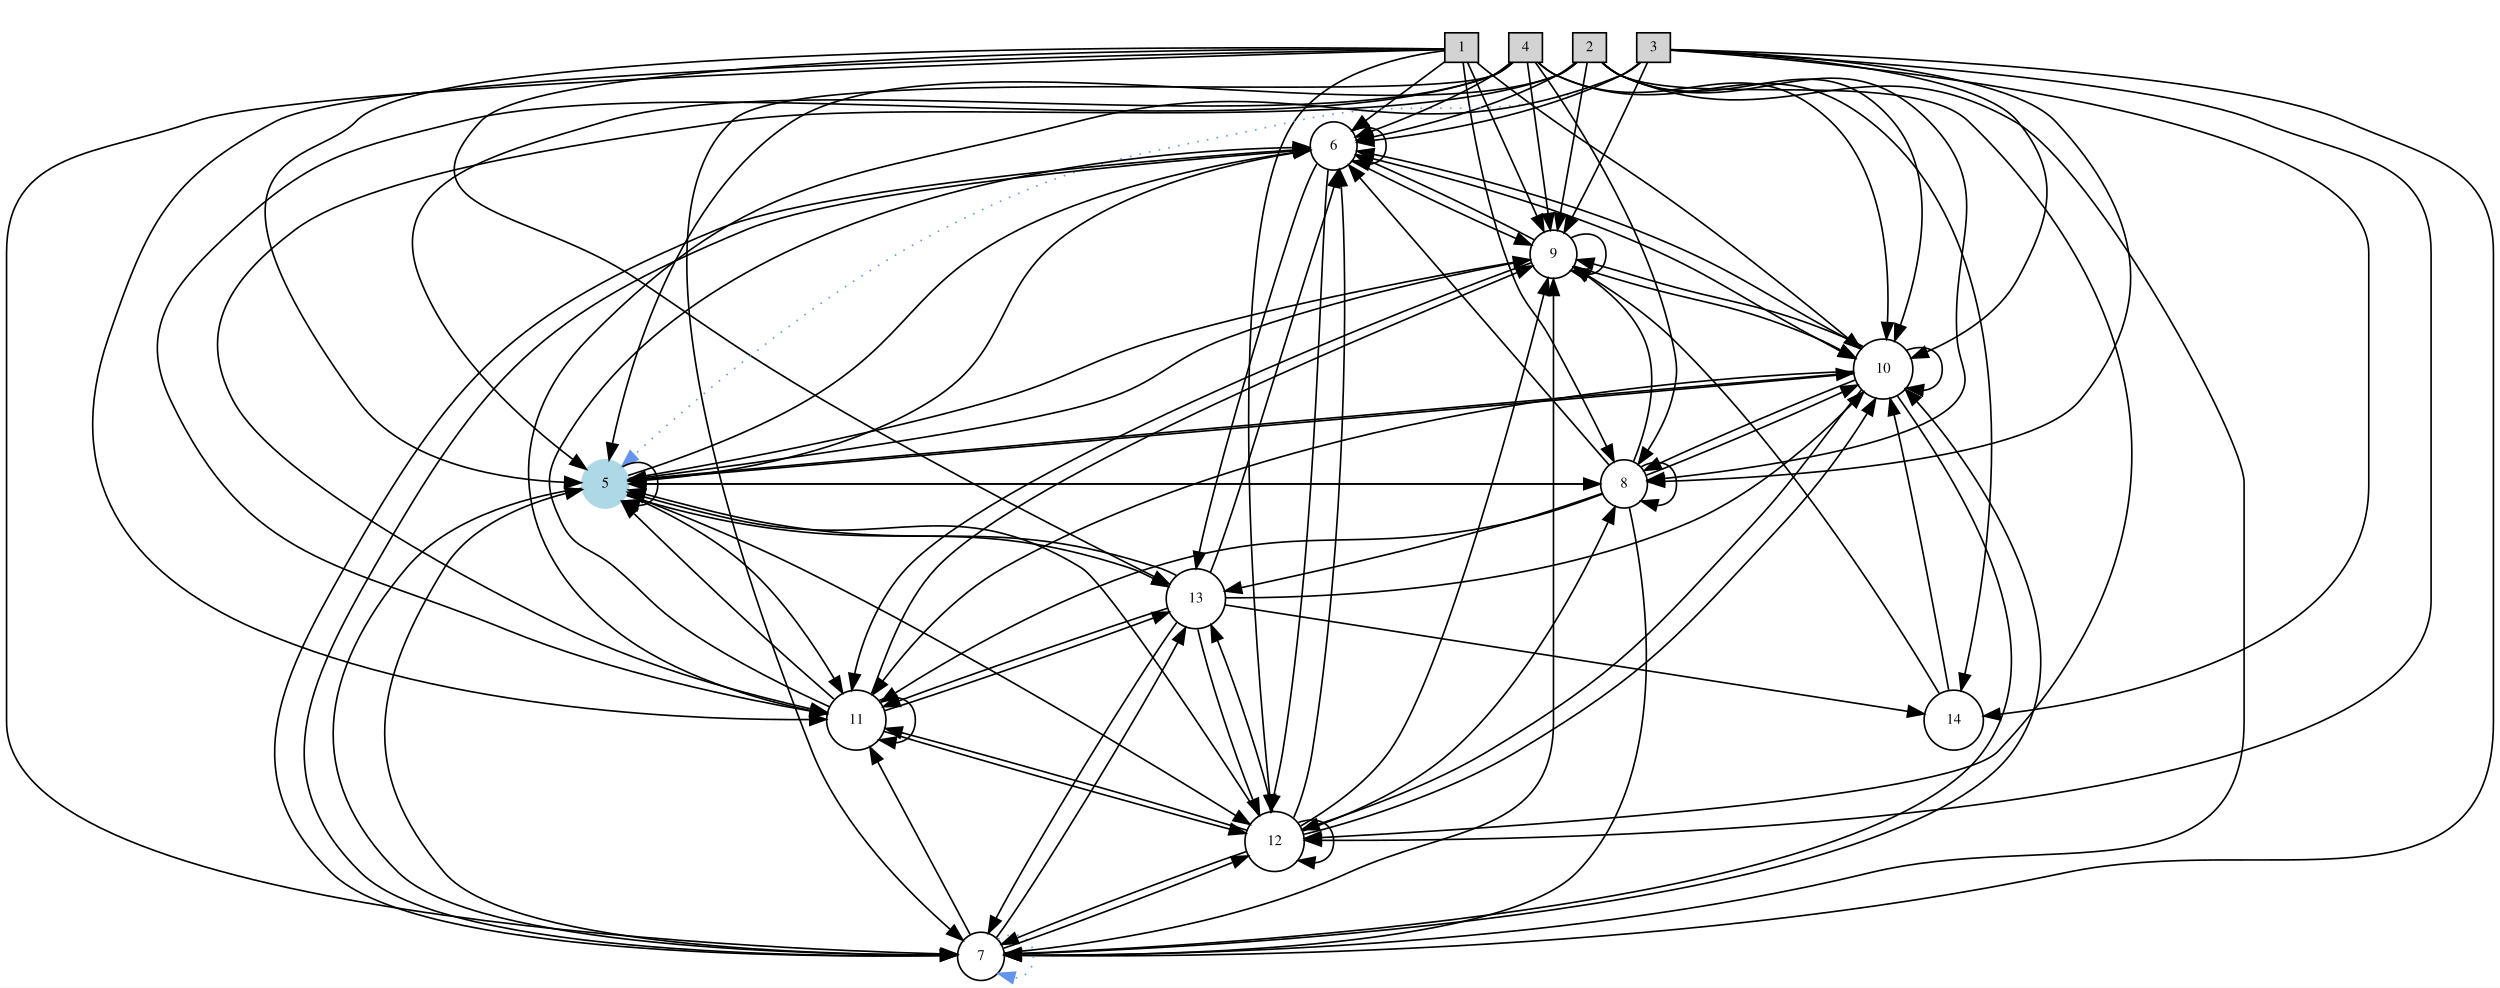
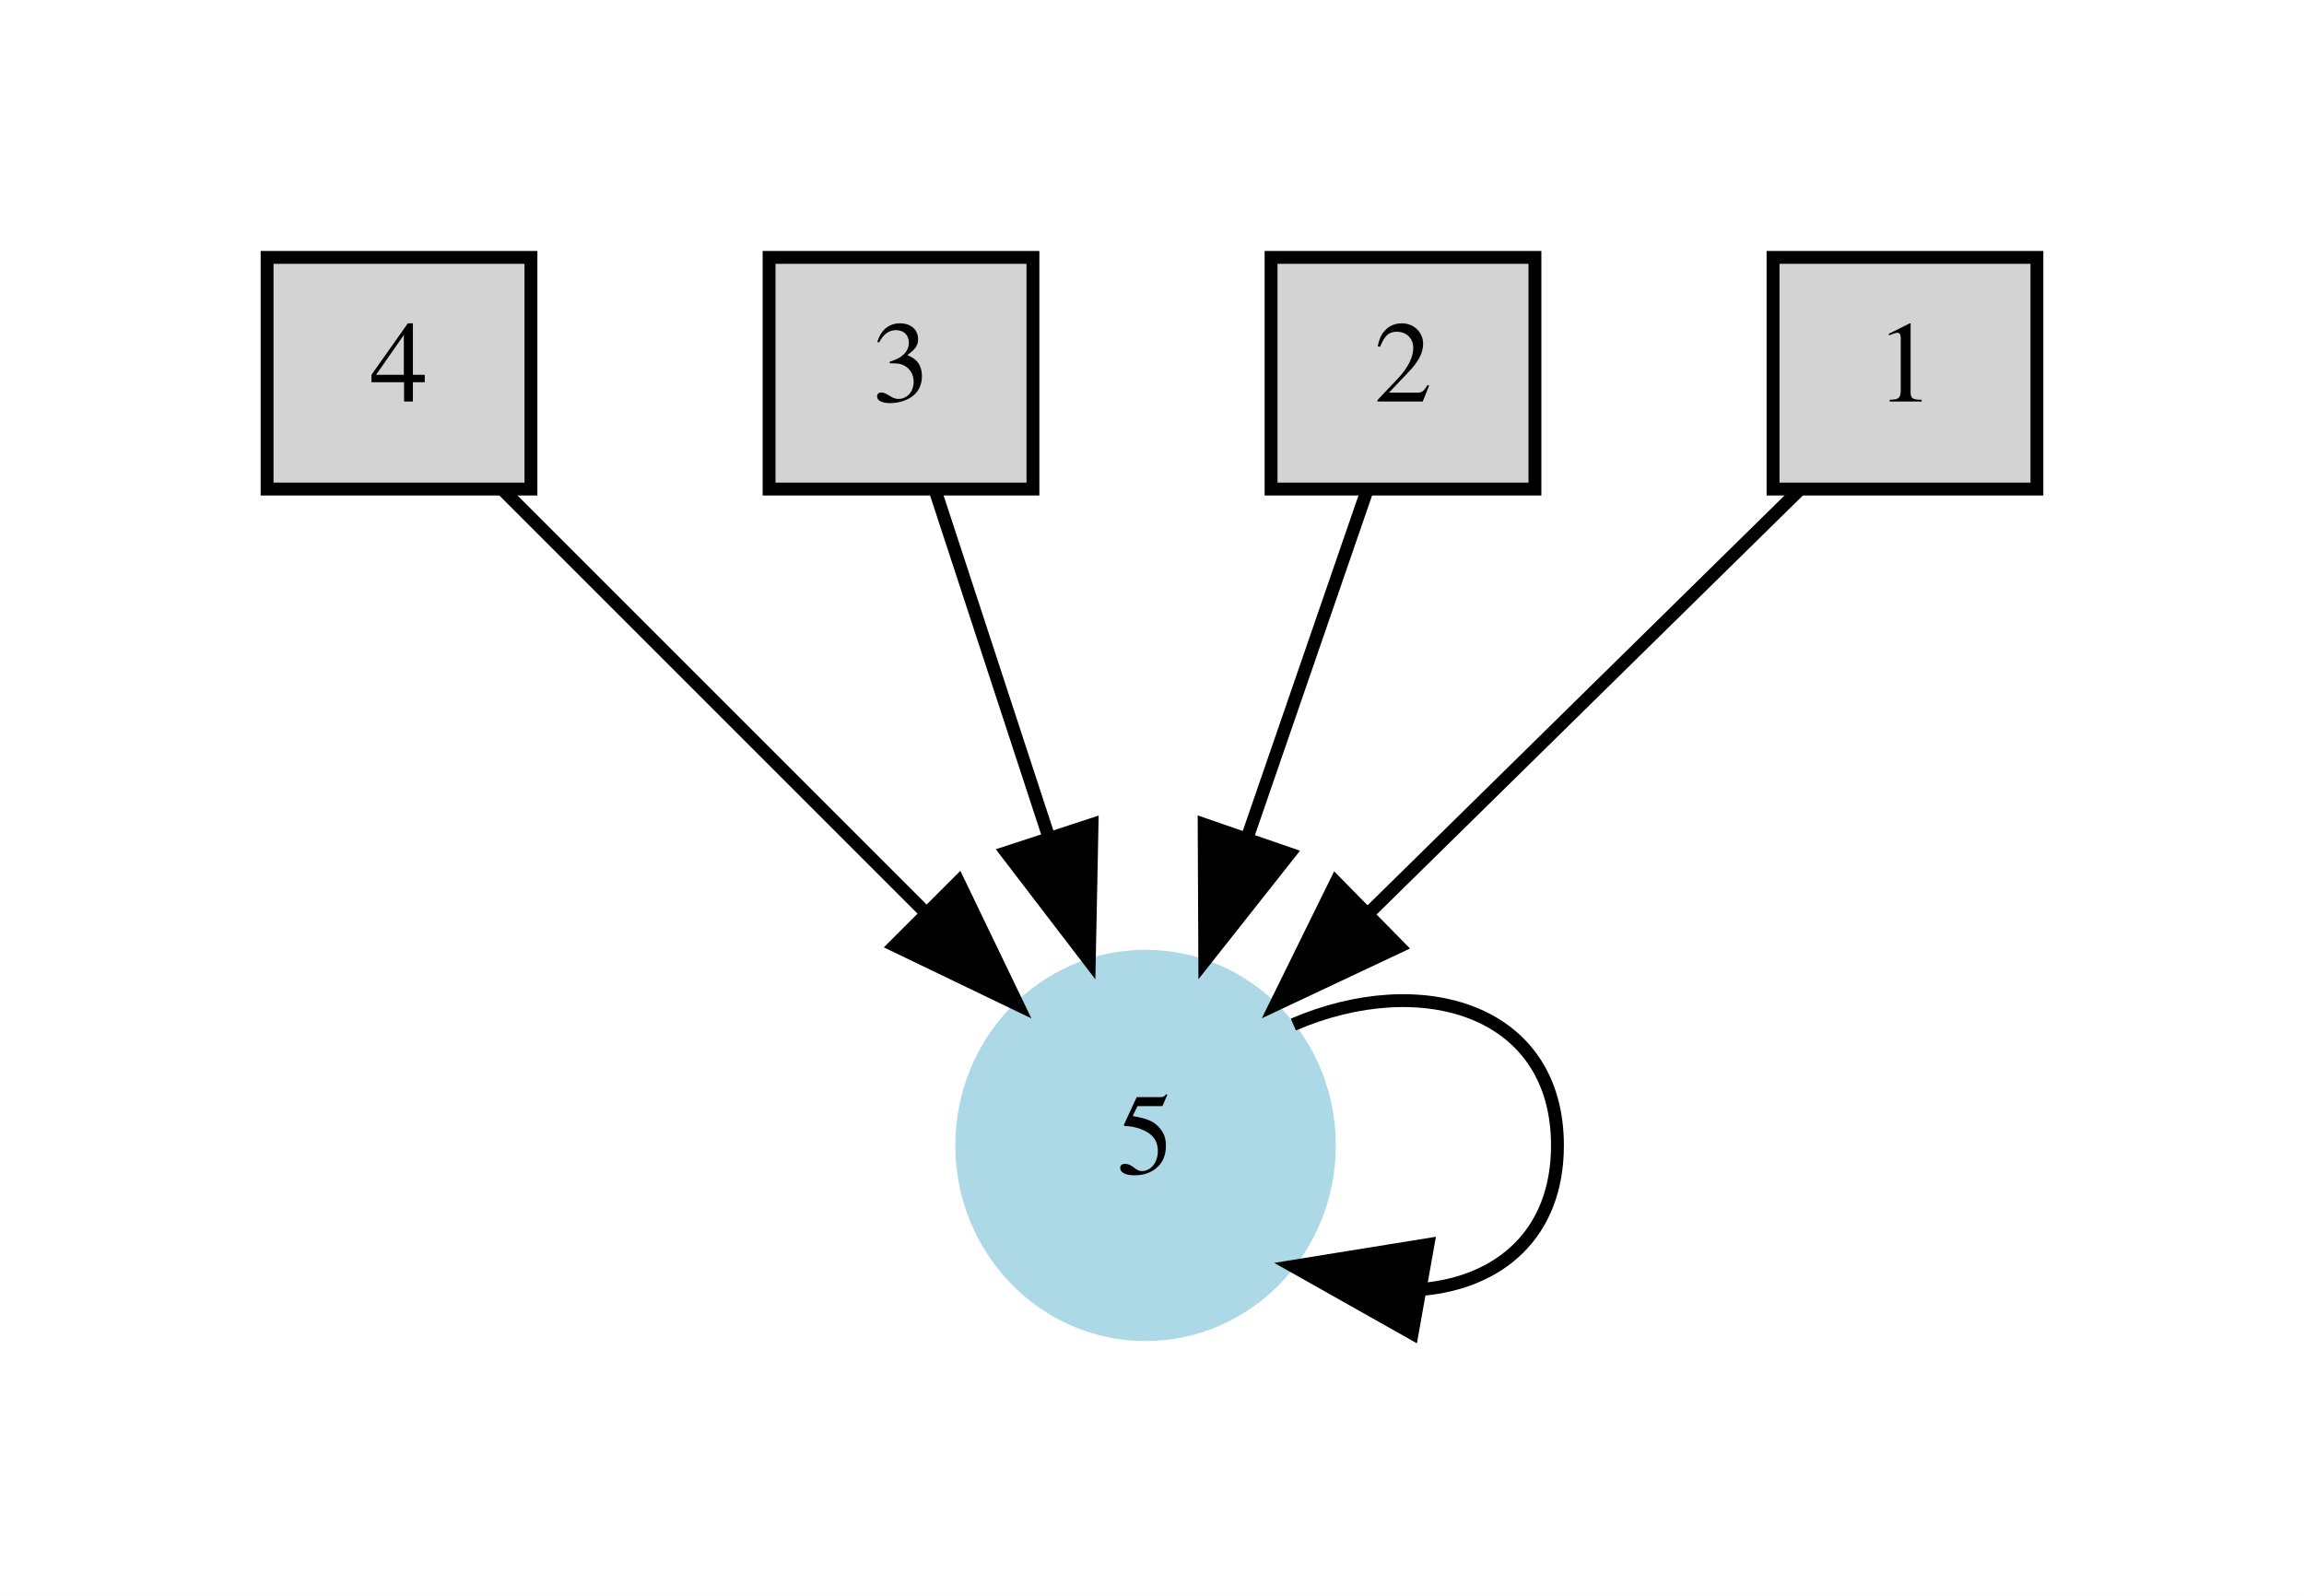
- <svg xmlns="http://www.w3.org/2000/svg" width="1524pt" height="602pt" viewBox="0.00 0.00 1524.00 602.00">
-   <g id="graph0" class="graph" transform="scale(1 1) rotate(0) translate(4 598)">
-     <polygon fill="white" stroke="none" points="-4,4 -4,-598 1520,-598 1520,4 -4,4" />
+ <svg xmlns="http://www.w3.org/2000/svg" width="179pt" height="124pt" viewBox="0.00 0.00 179.00 124.00">
+   <g id="graph0" class="graph" transform="scale(1 1) rotate(0) translate(4 120)">
+     <polygon fill="white" stroke="none" points="-4,4 -4,-120 175,-120 175,4 -4,4" />
    <g id="clust1" class="cluster">
-       <polygon fill="none" stroke="white" points="868,-552 868,-586 1023,-586 1023,-552 868,-552" />
+       <polygon fill="none" stroke="white" points="8,-74 8,-108 163,-108 163,-74 8,-74" />
    </g>
    <g id="clust2" class="cluster">
-       <polygon fill="none" stroke="white" points="342,-280 342,-326 406,-326 406,-280 342,-280" />
+       <polygon fill="none" stroke="white" points="62,-8 62,-54 126,-54 126,-8 62,-8" />
    </g>
    <g id="node1" class="node">
-       <polygon fill="lightgrey" stroke="black" points="897.25,-578 876.75,-578 876.75,-560 897.25,-560 897.25,-578" />
-       <text text-anchor="middle" x="887" y="-566.8" font-family="Times,serif" font-size="9.00">1</text>
+       <polygon fill="lightgrey" stroke="black" points="154.25,-100 133.75,-100 133.75,-82 154.25,-82 154.25,-100" />
+       <text text-anchor="middle" x="144" y="-88.8" font-family="Times,serif" font-size="9.00">1</text>
    </g>
    <g id="node5" class="node">
-       <ellipse fill="lightblue" stroke="lightblue" cx="365" cy="-303" rx="14.28" ry="14.7" />
-       <text text-anchor="middle" x="365" y="-300.8" font-family="Times,serif" font-size="9.00">5</text>
+       <ellipse fill="lightblue" stroke="lightblue" cx="85" cy="-31" rx="14.28" ry="14.7" />
+       <text text-anchor="middle" x="85" y="-28.8" font-family="Times,serif" font-size="9.00">5</text>
    </g>
-     <g id="edge37" class="edge">
-       <path fill="none" stroke="black" d="M876.689,-568.154C795.452,-569.26 260.401,-574.597 213,-524 188.512,-497.862 101.149,-509.074 214,-354 243.031,-314.107 305.088,-305.543 339.933,-304.01" />
-       <polygon fill="black" stroke="black" points="340.313,-307.501 350.214,-303.729 340.122,-300.504 340.313,-307.501" />
+     <g id="edge2" class="edge">
+       <path fill="none" stroke="black" d="M135.796,-81.935C127.235,-73.519 113.551,-60.067 102.541,-49.244" />
+       <polygon fill="black" stroke="black" points="104.694,-46.452 95.109,-41.938 99.787,-51.444 104.694,-46.452" />
    </g>
-     <g id="node6" class="node">
-       <ellipse fill="none" stroke="black" cx="809" cy="-509" rx="14.28" ry="14.7" />
-       <text text-anchor="middle" x="809" y="-506.8" font-family="Times,serif" font-size="9.00">6</text>
+     <g id="node2" class="node">
+       <polygon fill="lightgrey" stroke="black" points="115.25,-100 94.75,-100 94.75,-82 115.25,-82 115.25,-100" />
+       <text text-anchor="middle" x="105" y="-88.8" font-family="Times,serif" font-size="9.00">2</text>
+     </g>
+     <g id="edge3" class="edge">
+       <path fill="none" stroke="black" d="M102.219,-81.935C99.797,-74.912 96.166,-64.382 92.862,-54.799" />
+       <polygon fill="black" stroke="black" points="96.17,-53.656 89.601,-45.343 89.552,-55.938 96.17,-53.656" />
+     </g>
+     <g id="node3" class="node">
+       <polygon fill="lightgrey" stroke="black" points="76.25,-100 55.75,-100 55.75,-82 76.25,-82 76.25,-100" />
+       <text text-anchor="middle" x="66" y="-88.8" font-family="Times,serif" font-size="9.00">3</text>
    </g>
    <g id="edge5" class="edge">
-       <path fill="none" stroke="black" d="M876.481,-560.178C864.245,-551.079 843.785,-535.866 828.595,-524.571" />
-       <polygon fill="black" stroke="black" points="830.476,-521.608 820.363,-518.449 826.299,-527.225 830.476,-521.608" />
-     </g>
-     <g id="node7" class="node">
-       <ellipse fill="none" stroke="black" cx="943" cy="-443" rx="14.28" ry="14.7" />
-       <text text-anchor="middle" x="943" y="-440.8" font-family="Times,serif" font-size="9.00">9</text>
-     </g>
-     <g id="edge66" class="edge">
-       <path fill="none" stroke="black" d="M890.674,-559.864C899.126,-541.149 920.193,-494.502 932.868,-466.435" />
-       <polygon fill="black" stroke="black" points="936.193,-467.576 937.119,-457.021 929.814,-464.694 936.193,-467.576" />
-     </g>
-     <g id="node8" class="node">
-       <ellipse fill="none" stroke="black" cx="518" cy="-159" rx="18.079" ry="18.27" />
-       <text text-anchor="middle" x="518" y="-156.8" font-family="Times,serif" font-size="9.00">11</text>
-     </g>
-     <g id="edge8" class="edge">
-       <path fill="none" stroke="black" d="M876.732,-567.885C793.437,-566.885 229.852,-558.858 164,-524 98.473,-489.314 85.951,-462.166 62,-392 33.297,-307.914 71.388,-249.125 153,-214 270.362,-163.489 426.419,-158.907 489.627,-159.347" />
-       <polygon fill="black" stroke="black" points="489.598,-162.847 499.639,-159.466 489.681,-155.847 489.598,-162.847" />
-     </g>
-     <g id="node9" class="node">
-       <ellipse fill="none" stroke="black" cx="594" cy="-15" rx="14.28" ry="14.7" />
-       <text text-anchor="middle" x="594" y="-12.8" font-family="Times,serif" font-size="9.00">7</text>
-     </g>
-     <g id="edge73" class="edge">
-       <path fill="none" stroke="black" d="M876.668,-567.751C790.343,-565.629 190.346,-550.007 115,-524 56.145,-503.685 0,-506.262 0,-444 0,-444 0,-444 0,-158 0,-38.96 456.971,-19.499 569.291,-16.513" />
-       <polygon fill="black" stroke="black" points="569.7,-20.004 579.611,-16.261 569.528,-13.006 569.7,-20.004" />
-     </g>
-     <g id="node10" class="node">
-       <ellipse fill="none" stroke="black" cx="773" cy="-85" rx="18.079" ry="18.27" />
-       <text text-anchor="middle" x="773" y="-82.8" font-family="Times,serif" font-size="9.00">12</text>
-     </g>
-     <g id="edge28" class="edge">
-       <path fill="none" stroke="black" d="M876.64,-567.078C855.225,-564.554 806.31,-555.454 785,-524 739.628,-457.03 761.361,-199.034 770.017,-113.631" />
-       <polygon fill="black" stroke="black" points="773.525,-113.734 771.073,-103.426 766.562,-113.013 773.525,-113.734" />
-     </g>
-     <g id="node11" class="node">
-       <ellipse fill="none" stroke="black" cx="986" cy="-303" rx="14.28" ry="14.7" />
-       <text text-anchor="middle" x="986" y="-300.8" font-family="Times,serif" font-size="9.00">8</text>
-     </g>
-     <g id="edge100" class="edge">
-       <path fill="none" stroke="black" d="M887.929,-559.83C890.628,-537.834 899.539,-475.8 919,-428 926.07,-410.633 931.836,-408.359 941,-392 953.453,-369.769 966.601,-343.718 975.447,-325.76" />
-       <polygon fill="black" stroke="black" points="978.633,-327.211 979.887,-316.691 972.346,-324.133 978.633,-327.211" />
-     </g>
-     <g id="node12" class="node">
-       <ellipse fill="none" stroke="black" cx="1144" cy="-373" rx="18.079" ry="18.27" />
-       <text text-anchor="middle" x="1144" y="-370.8" font-family="Times,serif" font-size="9.00">10</text>
-     </g>
-     <g id="edge39" class="edge">
-       <path fill="none" stroke="black" d="M896.536,-559.7C899.523,-557.173 902.86,-554.425 906,-552 963.291,-507.759 981.157,-501.517 1039,-458 1068.35,-435.92 1101.28,-409.254 1122.31,-391.978" />
-       <polygon fill="black" stroke="black" points="1124.79,-394.469 1130.28,-385.408 1120.34,-389.067 1124.79,-394.469" />
-     </g>
-     <g id="node13" class="node">
-       <ellipse fill="none" stroke="black" cx="725" cy="-233" rx="18.079" ry="18.27" />
-       <text text-anchor="middle" x="725" y="-230.8" font-family="Times,serif" font-size="9.00">13</text>
-     </g>
-     <g id="edge90" class="edge">
-       <path fill="none" stroke="black" d="M876.429,-568.065C799.744,-568.428 330.629,-568.804 289,-524 237.175,-468.221 321.785,-469.789 384,-428 434.144,-394.319 445.913,-384.59 498,-354 569.678,-311.904 657.377,-267.464 699.726,-246.43" />
-       <polygon fill="black" stroke="black" points="701.359,-249.527 708.767,-241.954 698.253,-243.254 701.359,-249.527" />
-     </g>
-     <g id="node2" class="node">
-       <polygon fill="lightgrey" stroke="black" points="975.25,-578 954.75,-578 954.75,-560 975.25,-560 975.25,-578" />
-       <text text-anchor="middle" x="965" y="-566.8" font-family="Times,serif" font-size="9.00">2</text>
-     </g>
-     <g id="edge7" class="edge">
-       <path fill="none" stroke="black" d="M957.169,-559.87C953.742,-556.842 949.482,-553.725 945,-552 848.18,-514.739 565.983,-580.537 479,-524 408.563,-478.217 379.251,-374.26 369.309,-327.527" />
-       <polygon fill="black" stroke="black" points="372.736,-326.813 367.328,-317.702 365.874,-328.196 372.736,-326.813" />
-     </g>
-     <g id="edge21" class="edge">
-       <path fill="none" stroke="black" d="M956.148,-559.736C952.841,-556.978 948.929,-554.081 945,-552 908.372,-532.598 861.357,-520.59 833.291,-514.616" />
-       <polygon fill="black" stroke="black" points="833.682,-511.124 823.184,-512.553 832.282,-517.982 833.682,-511.124" />
-     </g>
-     <g id="edge84" class="edge">
-       <path fill="none" stroke="black" d="M963.557,-559.864C960.285,-541.422 952.201,-495.858 947.201,-467.676" />
-       <polygon fill="black" stroke="black" points="950.645,-467.053 945.452,-457.819 943.752,-468.276 950.645,-467.053" />
-     </g>
-     <g id="edge29" class="edge">
-       <path fill="none" stroke="black" d="M957.173,-559.86C953.746,-556.831 949.486,-553.715 945,-552 840.431,-512.021 552.704,-540.664 442,-524 381.775,-514.934 224.639,-494.654 176,-458 136.699,-428.383 115.022,-397.517 138,-354 163.758,-305.218 293.308,-237.957 343,-214 392.445,-190.162 454.788,-173.917 490.146,-165.865" />
-       <polygon fill="black" stroke="black" points="491.206,-169.215 500.209,-163.63 489.688,-162.382 491.206,-169.215" />
-     </g>
-     <g id="edge47" class="edge">
-       <path fill="none" stroke="black" d="M972.422,-559.993C975.675,-556.984 979.725,-553.848 984,-552 1082.57,-509.389 1130.77,-577.295 1224,-524 1274.21,-495.296 1364,-330.755 1364,-304 1364,-304 1364,-304 1364,-158 1364,-48.728 1242.2,-91.736 1136,-66 940.8,-18.695 696.115,-15.474 618.674,-15.744" />
-       <polygon fill="black" stroke="black" points="618.467,-12.245 608.488,-15.804 618.508,-19.245 618.467,-12.245" />
-     </g>
-     <g id="edge35" class="edge">
-       <path fill="none" stroke="black" d="M972.801,-559.691C975.992,-556.791 979.897,-553.811 984,-552 1027.47,-532.814 1161.83,-557.029 1196,-524 1318.84,-405.249 1331.72,-263.826 1214,-140 1185.47,-109.988 894.481,-92.329 801.441,-87.417" />
-       <polygon fill="black" stroke="black" points="801.517,-83.916 791.349,-86.893 801.154,-90.907 801.517,-83.916" />
-     </g>
-     <g id="edge54" class="edge">
-       <path fill="none" stroke="black" d="M972.817,-559.727C976.01,-556.831 979.912,-553.845 984,-552 1061,-517.255 1112.86,-584.322 1172,-524 1213.41,-481.762 1185.21,-451.03 1189,-392 1190.08,-375.146 1199.42,-367.294 1189,-354 1167.04,-325.978 1059.54,-311.542 1010.49,-306.325" />
-       <polygon fill="black" stroke="black" points="1010.73,-302.831 1000.42,-305.298 1010.02,-309.795 1010.73,-302.831" />
-     </g>
-     <g id="edge93" class="edge">
-       <path fill="none" stroke="black" d="M972.836,-559.769C976.031,-556.878 979.93,-553.884 984,-552 1051.9,-520.572 1101.69,-581.136 1150,-524 1179.28,-489.369 1165.98,-432.519 1154.46,-399.652" />
-       <polygon fill="black" stroke="black" points="1157.75,-398.437 1151,-390.273 1151.18,-400.866 1157.75,-398.437" />
-     </g>
-     <g id="node3" class="node">
-       <polygon fill="lightgrey" stroke="black" points="1014.25,-578 993.75,-578 993.75,-560 1014.25,-560 1014.25,-578" />
-       <text text-anchor="middle" x="1004" y="-566.8" font-family="Times,serif" font-size="9.00">3</text>
-     </g>
-     <g id="edge46" class="edge">
-       <path fill="none" stroke="cornflowerblue" stroke-dasharray="1,5" d="M995.711,-559.714C992.343,-556.816 988.246,-553.832 984,-552 901.99,-516.622 872.186,-543.388 785,-524 687.427,-502.302 659.07,-503.364 570,-458 493.941,-419.263 416.81,-352.156 382.884,-320.912" />
-       <polygon fill="cornflowerblue" stroke="cornflowerblue" points="384.923,-318.028 375.217,-313.78 380.155,-323.154 384.923,-318.028" />
-     </g>
-     <g id="edge38" class="edge">
-       <path fill="none" stroke="black" d="M995.613,-559.926C992.233,-557.055 988.154,-554.033 984,-552 933.86,-527.461 868.468,-516.717 833.535,-512.465" />
-       <polygon fill="black" stroke="black" points="833.653,-508.956 823.321,-511.303 832.862,-515.911 833.653,-508.956" />
-     </g>
-     <g id="edge65" class="edge">
-       <path fill="none" stroke="black" d="M1000.22,-559.738C993.902,-546.013 980.751,-517.678 969,-494 964.273,-484.474 958.873,-474.025 954.224,-465.152" />
-       <polygon fill="black" stroke="black" points="957.298,-463.479 949.541,-456.263 951.105,-466.741 957.298,-463.479" />
-     </g>
-     <g id="edge33" class="edge">
-       <path fill="none" stroke="black" d="M996.148,-559.924C992.717,-556.905 988.461,-553.779 984,-552 846.871,-497.298 796.022,-560.624 653,-524 512.672,-488.066 456.619,-495.232 355,-392 299.278,-335.394 308.614,-263.164 371,-214 406.685,-185.878 458.42,-171.461 490.045,-164.839" />
-       <polygon fill="black" stroke="black" points="490.815,-168.255 499.947,-162.883 489.458,-161.387 490.815,-168.255" />
-     </g>
-     <g id="edge6" class="edge">
-       <path fill="none" stroke="black" d="M1014.52,-567.77C1072.04,-566.386 1348.83,-558.026 1426,-524 1474.97,-502.409 1516,-497.518 1516,-444 1516,-444 1516,-444 1516,-158 1516,-35.005 1375.36,-91.302 1255,-66 1010.91,-14.69 706.352,-14.421 618.659,-15.546" />
-       <polygon fill="black" stroke="black" points="618.566,-12.047 608.619,-15.695 618.669,-19.047 618.566,-12.047" />
-     </g>
-     <g id="edge27" class="edge">
-       <path fill="none" stroke="black" d="M1014.52,-567.492C1067.49,-564.825 1305.13,-551.492 1373,-524 1427.38,-501.973 1478,-502.668 1478,-444 1478,-444 1478,-444 1478,-232 1478,-91.429 933.759,-85.167 801.639,-85.718" />
-       <polygon fill="black" stroke="black" points="801.474,-82.219 791.495,-85.778 801.515,-89.219 801.474,-82.219" />
-     </g>
-     <g id="edge99" class="edge">
-       <path fill="none" stroke="black" d="M1014.37,-567.721C1056.76,-566.351 1216.27,-558.917 1249,-524 1300.87,-468.664 1312.66,-412.187 1264,-354 1231.73,-315.406 1072.61,-306.558 1010.7,-304.566" />
-       <polygon fill="black" stroke="black" points="1010.75,-301.066 1000.65,-304.277 1010.55,-308.063 1010.75,-301.066" />
-     </g>
-     <g id="edge60" class="edge">
-       <path fill="none" stroke="black" d="M1014.31,-567.616C1054.33,-565.889 1198.57,-557.4 1226,-524 1253.08,-491.028 1246.24,-465.561 1226,-428 1214.36,-406.404 1189.9,-392.024 1170.7,-383.571" />
-       <polygon fill="black" stroke="black" points="1171.82,-380.247 1161.24,-379.684 1169.16,-386.722 1171.82,-380.247" />
-     </g>
-     <g id="node14" class="node">
-       <ellipse fill="none" stroke="black" cx="1187" cy="-159" rx="18.079" ry="18.27" />
-       <text text-anchor="middle" x="1187" y="-156.8" font-family="Times,serif" font-size="9.00">14</text>
-     </g>
-     <g id="edge82" class="edge">
-       <path fill="none" stroke="black" d="M1014.35,-567.37C1080.37,-563.075 1440,-535.484 1440,-444 1440,-444 1440,-444 1440,-302 1440,-199.894 1281.36,-170.456 1215.32,-162.624" />
-       <polygon fill="black" stroke="black" points="1215.52,-159.125 1205.2,-161.508 1214.75,-166.083 1215.52,-159.125" />
+       <path fill="none" stroke="black" d="M68.642,-81.935C70.918,-74.986 74.32,-64.603 77.432,-55.102" />
+       <polygon fill="black" stroke="black" points="80.842,-55.935 80.629,-45.343 74.19,-53.756 80.842,-55.935" />
    </g>
    <g id="node4" class="node">
-       <polygon fill="lightgrey" stroke="black" points="936.25,-578 915.75,-578 915.75,-560 936.25,-560 936.25,-578" />
-       <text text-anchor="middle" x="926" y="-566.8" font-family="Times,serif" font-size="9.00">4</text>
-     </g>
-     <g id="edge23" class="edge">
-       <path fill="none" stroke="black" d="M918.176,-559.851C914.75,-556.82 910.489,-553.706 906,-552 793.471,-509.229 480.351,-558.443 365,-524 301.856,-505.145 228.2,-489.451 252,-428 270.712,-379.685 317.983,-338.641 345.086,-318.093" />
-       <polygon fill="black" stroke="black" points="347.469,-320.685 353.435,-311.93 343.311,-315.054 347.469,-320.685" />
-     </g>
-     <g id="edge49" class="edge">
-       <path fill="none" stroke="black" d="M917.016,-559.971C913.695,-557.235 909.81,-554.293 906,-552 882.032,-537.578 852.216,-525.44 832.015,-517.979" />
-       <polygon fill="black" stroke="black" points="833.003,-514.615 822.408,-514.517 830.629,-521.2 833.003,-514.615" />
-     </g>
-     <g id="edge83" class="edge">
-       <path fill="none" stroke="black" d="M927.115,-559.864C929.633,-541.503 935.835,-496.259 939.703,-468.049" />
-       <polygon fill="black" stroke="black" points="943.215,-468.201 941.106,-457.819 936.28,-467.25 943.215,-468.201" />
-     </g>
-     <g id="edge45" class="edge">
-       <path fill="none" stroke="black" d="M918.183,-559.835C914.757,-556.802 910.495,-553.69 906,-552 775.034,-502.762 412.775,-557.787 277,-524 210.636,-507.485 188.232,-504.408 138,-458 101.854,-424.606 78.86,-398.439 100,-354 147.396,-254.369 202.81,-255.593 305,-214 368.872,-188.003 448.743,-171.795 490.173,-164.514" />
-       <polygon fill="black" stroke="black" points="490.817,-167.955 500.082,-162.815 489.634,-161.056 490.817,-167.955" />
-     </g>
-     <g id="edge75" class="edge">
-       <path fill="none" stroke="black" d="M918.169,-559.87C914.742,-556.843 910.482,-553.725 906,-552 857.799,-533.443 477.405,-561.605 442,-524 430.034,-511.29 365.244,-459.442 491,-140 508.974,-94.343 550.641,-53.062 575.116,-31.579" />
-       <polygon fill="black" stroke="black" points="577.674,-33.996 582.99,-24.831 573.119,-28.681 577.674,-33.996" />
-     </g>
-     <g id="edge53" class="edge">
-       <path fill="none" stroke="black" d="M932.071,-559.792C949.483,-535.653 999.339,-462.178 1015,-392 1018.68,-375.517 1019.39,-370.309 1015,-354 1012.1,-343.212 1006.24,-332.351 1000.54,-323.521" />
-       <polygon fill="black" stroke="black" points="1003.33,-321.407 994.787,-315.142 997.559,-325.368 1003.33,-321.407" />
-     </g>
-     <g id="edge20" class="edge">
-       <path fill="none" stroke="black" d="M933.835,-559.767C937.03,-556.875 940.929,-553.882 945,-552 1013.31,-520.422 1057.62,-576.03 1112,-524 1145.16,-492.272 1148.17,-435.278 1146.6,-401.419" />
-       <polygon fill="black" stroke="black" points="1150.09,-401.059 1145.97,-391.3 1143.1,-401.5 1150.09,-401.059" />
-     </g>
-     <g id="edge92" class="edge">
-       <path fill="none" stroke="black" d="M933.815,-559.722C937.007,-556.826 940.91,-553.84 945,-552 1023.24,-516.802 1068.61,-577.095 1136,-524 1239.22,-442.68 1209.38,-256.654 1193.76,-186.995" />
-       <polygon fill="black" stroke="black" points="1197.16,-186.165 1191.48,-177.217 1190.34,-187.75 1197.16,-186.165" />
-     </g>
-     <g id="edge13" class="edge">
-       <path fill="none" stroke="black" d="M375.488,-313.43C385.738,-319.192 397,-315.715 397,-303 397,-294.457 391.916,-290.085 385.471,-289.882" />
-       <polygon fill="black" stroke="black" points="384.235,-286.591 375.488,-292.57 386.054,-293.35 384.235,-286.591" />
-     </g>
-     <g id="edge78" class="edge">
-       <path fill="none" stroke="black" d="M378.895,-308.171C402.348,-315.528 450.859,-332.123 488,-354 551.456,-391.376 551.228,-424.868 617,-458 673.277,-486.349 747.171,-499.715 784.764,-505.034" />
-       <polygon fill="black" stroke="black" points="784.406,-508.518 794.783,-506.381 785.339,-501.58 784.406,-508.518" />
-     </g>
-     <g id="edge74" class="edge">
-       <path fill="none" stroke="black" d="M379.331,-306.29C416.507,-312.388 518.928,-330.192 602,-354 649.307,-367.558 658.693,-378.442 706,-392 782.582,-413.948 875.608,-430.794 918.801,-438.069" />
-       <polygon fill="black" stroke="black" points="918.23,-441.522 928.669,-439.71 919.378,-434.617 918.23,-441.522" />
-     </g>
-     <g id="edge22" class="edge">
-       <path fill="none" stroke="black" d="M378.207,-296.562C396.293,-288.665 429.127,-272.679 452,-252 473.777,-232.312 492.608,-204.284 504.518,-184.348" />
-       <polygon fill="black" stroke="black" points="507.634,-185.953 509.641,-175.55 501.584,-182.431 507.634,-185.953" />
-     </g>
-     <g id="edge51" class="edge">
-       <path fill="none" stroke="black" d="M350.583,-300.317C325.038,-296.54 271.9,-284.965 244,-252 190.575,-188.877 179.919,-123.863 239,-66 285.948,-20.02 496.977,-15.874 569.463,-15.833" />
-       <polygon fill="black" stroke="black" points="569.482,-19.333 579.49,-15.854 569.497,-12.333 569.482,-19.333" />
-     </g>
-     <g id="edge85" class="edge">
-       <path fill="none" stroke="black" d="M378.327,-296.953C400.433,-288.449 445.924,-270.385 483,-252 584.803,-201.519 700.596,-131.105 749.371,-100.815" />
-       <polygon fill="black" stroke="black" points="751.308,-103.732 757.945,-95.474 747.607,-97.791 751.308,-103.732" />
-     </g>
-     <g id="edge10" class="edge">
-       <path fill="none" stroke="black" d="M379.555,-303C573.495,-303 767.434,-303 961.374,-303" />
-       <polygon fill="black" stroke="black" points="961.49,-306.5 971.49,-303 961.49,-299.5 961.49,-306.5" />
-     </g>
-     <g id="edge48" class="edge">
-       <path fill="none" stroke="black" d="M379.374,-305.441C472.465,-314.089 987.774,-359.086 1115.45,-369.738" />
-       <polygon fill="black" stroke="black" points="1115.35,-373.241 1125.61,-370.58 1115.93,-366.265 1115.35,-373.241" />
-     </g>
-     <g id="edge55" class="edge">
-       <path fill="none" stroke="black" d="M377.899,-295.96C393.202,-291.017 418.521,-284.183 441,-280 547.88,-260.11 580.586,-285.532 684,-252 689.154,-250.329 694.413,-247.783 699.469,-245.128" />
-       <polygon fill="black" stroke="black" points="701.129,-248.209 708.283,-240.395 697.817,-242.042 701.129,-248.209" />
-     </g>
-     <g id="edge69" class="edge">
-       <path fill="none" stroke="black" d="M794.646,-506.265C765.261,-502.15 697.056,-489.661 650,-458 600.237,-424.518 614.721,-386.012 564,-354 508.241,-318.808 429.08,-308.367 389.508,-305.283" />
-       <polygon fill="black" stroke="black" points="389.664,-301.786 379.448,-304.594 389.186,-308.769 389.664,-301.786" />
-     </g>
-     <g id="edge77" class="edge">
-       <path fill="none" stroke="black" d="M820.483,-518.393C830.453,-522.678 841,-519.547 841,-509 841,-502.079 836.458,-498.351 830.517,-497.817" />
-       <polygon fill="black" stroke="black" points="829.713,-494.405 820.483,-499.607 830.942,-501.296 829.713,-494.405" />
+       <polygon fill="lightgrey" stroke="black" points="37.25,-100 16.75,-100 16.75,-82 37.25,-82 37.25,-100" />
+       <text text-anchor="middle" x="27" y="-88.8" font-family="Times,serif" font-size="9.00">4</text>
    </g>
    <g id="edge1" class="edge">
-       <path fill="none" stroke="black" d="M820.817,-500.152C843.281,-488.09 891.403,-465.08 920.243,-452.587" />
-       <polygon fill="black" stroke="black" points="921.721,-455.762 929.566,-448.641 918.993,-449.315 921.721,-455.762" />
-     </g>
-     <g id="edge12" class="edge">
-       <path fill="none" stroke="black" d="M794.617,-507.22C733.724,-503.399 499.998,-485.712 433,-458 307.106,-405.926 273.501,-370.341 206,-252 165.004,-180.127 138.936,-123.947 198,-66 250.199,-14.788 489.572,-14.392 568.71,-15.526" />
-       <polygon fill="black" stroke="black" points="569.126,-19.033 579.183,-15.698 569.242,-12.034 569.126,-19.033" />
-     </g>
-     <g id="edge95" class="edge">
-       <path fill="none" stroke="black" d="M805.614,-494.532C800.411,-446.214 799.674,-277.185 778,-140 776.603,-131.159 774.39,-121.663 772.556,-113.138" />
-       <polygon fill="black" stroke="black" points="775.987,-112.445 770.587,-103.329 769.124,-113.823 775.987,-112.445" />
-     </g>
-     <g id="edge17" class="edge">
-       <path fill="none" stroke="black" d="M822.822,-503.804C852.01,-496.41 920.066,-479.762 975,-458 1034.51,-434.426 1046.65,-422.362 1103,-392 1107.65,-389.494 1112.64,-386.724 1117.58,-384.124" />
-       <polygon fill="black" stroke="black" points="1119.52,-387.066 1126.88,-379.447 1116.37,-380.812 1119.52,-387.066" />
-     </g>
-     <g id="edge31" class="edge">
-       <path fill="none" stroke="black" d="M798.702,-498.075C792.988,-488.012 787.464,-471.974 783,-458 760.455,-387.422 735.998,-303.611 727.079,-261.319" />
-       <polygon fill="black" stroke="black" points="730.512,-260.636 725.157,-251.495 723.642,-261.981 730.512,-260.636" />
-     </g>
-     <g id="edge102" class="edge">
-       <path fill="none" stroke="black" d="M928.688,-439.513C895.526,-433.515 811.139,-416.881 744,-392 708.589,-378.877 703.923,-365.65 668,-354 615.851,-337.088 451.95,-315.081 389.498,-307.079" />
-       <polygon fill="black" stroke="black" points="389.754,-303.583 379.393,-305.793 388.871,-310.527 389.754,-303.583" />
-     </g>
-     <g id="edge68" class="edge">
-       <path fill="none" stroke="black" d="M931.242,-451.816C908.849,-463.845 860.821,-486.814 831.937,-499.336" />
-       <polygon fill="black" stroke="black" points="830.435,-496.171 822.592,-503.294 833.165,-502.616 830.435,-496.171" />
-     </g>
-     <g id="edge30" class="edge">
-       <path fill="none" stroke="black" d="M953.819,-453.006C963.979,-458.195 975,-454.859 975,-443 975,-435.032 970.025,-430.912 963.679,-430.639" />
-       <polygon fill="black" stroke="black" points="962.733,-427.267 953.819,-432.994 964.359,-434.075 962.733,-427.267" />
-     </g>
-     <g id="edge62" class="edge">
-       <path fill="none" stroke="black" d="M929.238,-437.742C866.071,-415.717 607.487,-313.383 549,-252 531.789,-233.937 521.315,-207.281 517.004,-187.305" />
-       <polygon fill="black" stroke="black" points="520.422,-186.531 515.274,-177.271 513.524,-187.72 520.422,-186.531" />
-     </g>
-     <g id="edge94" class="edge">
-       <path fill="none" stroke="black" d="M955.657,-435.716C963.162,-433.299 972.511,-430.517 981,-428 1035.2,-411.93 1050.92,-413.998 1103,-392 1107.87,-389.945 1112.94,-387.333 1117.87,-384.742" />
-       <polygon fill="black" stroke="black" points="1119.86,-387.655 1127.11,-379.934 1116.62,-381.445 1119.86,-387.655" />
-     </g>
-     <g id="edge14" class="edge">
-       <path fill="none" stroke="black" d="M504.298,-171.862C491.846,-182.705 473.028,-199.251 457,-214 430.767,-238.141 401.068,-266.796 382.686,-284.693" />
-       <polygon fill="black" stroke="black" points="379.803,-282.615 375.089,-292.104 384.691,-287.626 379.803,-282.615" />
-     </g>
-     <g id="edge103" class="edge">
-       <path fill="none" stroke="black" d="M501.645,-167.15C480.762,-176.595 443.875,-194.346 415,-214 393.639,-228.539 390.629,-235.197 371,-252 356.388,-264.508 346.081,-262.545 338,-280 329.411,-298.553 327.722,-308.327 338,-326 432.899,-489.178 701.392,-506.613 784.302,-508.034" />
-       <polygon fill="black" stroke="black" points="784.278,-511.534 794.315,-508.141 784.353,-504.535 784.278,-511.534" />
-     </g>
-     <g id="edge43" class="edge">
-       <path fill="none" stroke="black" d="M527.29,-175.175C535.003,-195.045 545.975,-229.934 567,-252 621.275,-308.963 847.867,-401.191 920.604,-431.78" />
-       <polygon fill="black" stroke="black" points="919.607,-435.159 930.181,-435.834 922.337,-428.712 919.607,-435.159" />
-     </g>
-     <g id="edge2" class="edge">
-       <path fill="none" stroke="black" d="M532.042,-171.083C542.913,-175.602 554,-171.574 554,-159 554,-150.355 548.759,-145.75 541.952,-145.184" />
-       <polygon fill="black" stroke="black" points="541.29,-141.747 532.042,-146.917 542.495,-148.642 541.29,-141.747" />
-     </g>
-     <g id="edge96" class="edge">
-       <path fill="none" stroke="black" d="M534.956,-152.108C578.401,-138.789 692.9,-106.444 745.77,-92.535" />
-       <polygon fill="black" stroke="black" points="746.685,-95.914 755.483,-90.01 744.924,-89.139 746.685,-95.914" />
-     </g>
-     <g id="edge63" class="edge">
-       <path fill="none" stroke="black" d="M535.309,-164.776C571.883,-176.211 656.227,-205.387 699.158,-221.282" />
-       <polygon fill="black" stroke="black" points="698.046,-224.603 708.639,-224.833 700.502,-218.048 698.046,-224.603" />
-     </g>
-     <g id="edge24" class="edge">
-       <path fill="none" stroke="black" d="M579.259,-15.847C521.037,-15.583 308.25,-17.963 267,-66 213.144,-128.716 223.826,-181.503 267,-252 283.004,-278.131 317.436,-291.147 340.915,-297.223" />
-       <polygon fill="black" stroke="black" points="340.29,-300.672 350.826,-299.549 341.89,-293.857 340.29,-300.672" />
-     </g>
-     <g id="edge16" class="edge">
-       <path fill="none" stroke="black" d="M579.205,-15.584C515.646,-14.393 269.073,-13.93 216,-66 156.936,-123.947 183.004,-180.127 224,-252 291.501,-370.341 325.106,-405.926 451,-458 512.339,-483.372 713.434,-500.34 784.254,-505.957" />
-       <polygon fill="black" stroke="black" points="784.216,-509.465 794.46,-506.761 784.766,-502.487 784.216,-509.465" />
-     </g>
-     <g id="edge97" class="edge">
-       <path fill="none" stroke="black" d="M608.276,-17.134C644.737,-20.457 743.652,-32.168 818,-66 880.786,-94.571 943,-89.019 943,-158 943,-234 943,-234 943,-234 943,-300.391 943,-378.702 943,-417.569" />
-       <polygon fill="black" stroke="black" points="939.5,-417.877 943,-427.877 946.5,-417.877 939.5,-417.877" />
-     </g>
-     <g id="edge56" class="edge">
-       <path fill="none" stroke="black" d="M587.282,-28.552C574.727,-52.01 547.501,-102.88 531.166,-133.4" />
-       <polygon fill="black" stroke="black" points="527.911,-132.065 526.278,-142.533 534.083,-135.368 527.911,-132.065" />
-     </g>
-     <g id="edge80" class="edge">
-       <path fill="none" stroke="cornflowerblue" stroke-dasharray="1,5" d="M604.488,-25.43C614.738,-31.192 626,-27.715 626,-15 626,-6.457 620.916,-2.085 614.471,-1.882" />
-       <polygon fill="cornflowerblue" stroke="cornflowerblue" points="613.235,1.409 604.488,-4.57 615.054,-5.35 613.235,1.409" />
-     </g>
-     <g id="edge3" class="edge">
-       <path fill="none" stroke="black" d="M607.999,-20.025C638.288,-30.115 709.113,-56.788 747.499,-72.322" />
-       <polygon fill="black" stroke="black" points="746.38,-75.646 756.96,-76.2 749.035,-69.169 746.38,-75.646" />
-     </g>
-     <g id="edge87" class="edge">
-       <path fill="none" stroke="black" d="M608.505,-16.32C695.868,-18.709 1147.68,-36.649 1223,-140 1272.48,-207.895 1202.18,-311.029 1164.58,-353.117" />
-       <polygon fill="black" stroke="black" points="1161.79,-350.984 1157.54,-360.692 1166.92,-355.748 1161.79,-350.984" />
-     </g>
-     <g id="edge71" class="edge">
-       <path fill="none" stroke="black" d="M603.442,-26.438C627.448,-58.915 688.533,-158.842 714.011,-206.371" />
-       <polygon fill="black" stroke="black" points="711.005,-208.176 718.746,-215.409 717.206,-204.927 711.005,-208.176" />
-     </g>
-     <g id="edge81" class="edge">
-       <path fill="none" stroke="black" d="M763.406,-100.875C738.144,-139.838 670.654,-242.525 655,-252 576.331,-299.616 540.223,-262.226 450,-280 428.945,-284.148 405.342,-290.387 388.36,-295.163" />
-       <polygon fill="black" stroke="black" points="387.379,-291.803 378.725,-297.915 389.302,-298.534 387.379,-291.803" />
-     </g>
-     <g id="edge18" class="edge">
-       <path fill="none" stroke="black" d="M784.641,-99.606C789.55,-110.433 793.793,-126.033 796,-140 816.361,-268.879 818.245,-425.863 813.623,-484.461" />
-       <polygon fill="black" stroke="black" points="810.128,-484.242 812.651,-494.532 817.096,-484.914 810.128,-484.242" />
-     </g>
-     <g id="edge58" class="edge">
-       <path fill="none" stroke="black" d="M788.86,-94.462C804.706,-103.68 828.707,-119.841 843,-140 876.141,-186.744 921.255,-356.115 937.16,-418.618" />
-       <polygon fill="black" stroke="black" points="933.775,-419.511 939.619,-428.349 940.562,-417.796 933.775,-419.511" />
-     </g>
-     <g id="edge25" class="edge">
-       <path fill="none" stroke="black" d="M756.114,-91.871C712.804,-105.151 598.559,-137.427 545.529,-151.386" />
-       <polygon fill="black" stroke="black" points="544.576,-148.018 535.779,-153.923 546.338,-154.792 544.576,-148.018" />
-     </g>
-     <g id="edge42" class="edge">
-       <path fill="none" stroke="black" d="M755.773,-78.889C722.968,-67.757 652.472,-41.133 616.22,-26.345" />
-       <polygon fill="black" stroke="black" points="617.132,-22.935 606.554,-22.338 614.451,-29.401 617.132,-22.935" />
+       <path fill="none" stroke="black" d="M35.065,-81.935C43.48,-73.519 56.933,-60.067 67.756,-49.244" />
+       <polygon fill="black" stroke="black" points="70.466,-51.484 75.062,-41.938 65.516,-46.534 70.466,-51.484" />
    </g>
    <g id="edge4" class="edge">
-       <path fill="none" stroke="black" d="M787.417,-96.574C798.166,-100.616 809,-96.758 809,-85 809,-77.1 804.109,-72.766 797.64,-71.999" />
-       <polygon fill="black" stroke="black" points="796.837,-68.577 787.417,-73.426 797.805,-75.51 796.837,-68.577" />
-     </g>
-     <g id="edge32" class="edge">
-       <path fill="none" stroke="black" d="M790.382,-91.452C813.227,-99.29 853.655,-115.544 881,-140 926.507,-180.699 960.415,-245.5 976.19,-279.498" />
-       <polygon fill="black" stroke="black" points="973.18,-281.336 980.496,-288.999 979.556,-278.446 973.18,-281.336" />
-     </g>
-     <g id="edge88" class="edge">
-       <path fill="none" stroke="black" d="M791.013,-89.423C820.31,-96.479 877.924,-114.174 921,-140 1002.9,-189.106 1018.74,-210.277 1084,-280 1103.46,-300.794 1122.66,-326.982 1134.29,-346.095" />
-       <polygon fill="black" stroke="black" points="1131.32,-347.951 1139.36,-354.855 1137.38,-344.446 1131.32,-347.951" />
-     </g>
-     <g id="edge36" class="edge">
-       <path fill="none" stroke="black" d="M771.827,-103.468C766.001,-129.328 750.243,-177.906 738.304,-207.369" />
-       <polygon fill="black" stroke="black" points="734.935,-206.352 734.263,-216.925 741.382,-209.078 734.935,-206.352" />
-     </g>
-     <g id="edge9" class="edge">
-       <path fill="none" stroke="black" d="M971.49,-303C777.55,-303 583.611,-303 389.671,-303" />
-       <polygon fill="black" stroke="black" points="389.555,-299.5 379.555,-303 389.555,-306.5 389.555,-299.5" />
-     </g>
-     <g id="edge40" class="edge">
-       <path fill="none" stroke="black" d="M976.825,-314.575C948.335,-347.41 861.146,-447.9 824.98,-489.583" />
-       <polygon fill="black" stroke="black" points="822.177,-487.472 818.267,-497.319 827.464,-492.06 822.177,-487.472" />
-     </g>
-     <g id="edge34" class="edge">
-       <path fill="none" stroke="black" d="M991.877,-316.838C999.078,-334.528 1009.04,-367.041 998,-392 991.026,-407.764 976.356,-420.69 963.919,-429.448" />
-       <polygon fill="black" stroke="black" points="961.819,-426.641 955.4,-435.07 965.675,-432.483 961.819,-426.641" />
-     </g>
-     <g id="edge91" class="edge">
-       <path fill="none" stroke="black" d="M972.863,-296.856C959.504,-291.823 938.11,-284.306 919,-280 822.415,-258.235 792.607,-281.189 698,-252 638.532,-233.653 575.083,-196.58 541.701,-175.527" />
-       <polygon fill="black" stroke="black" points="543.424,-172.474 533.112,-170.043 539.657,-178.374 543.424,-172.474" />
-     </g>
-     <g id="edge67" class="edge">
-       <path fill="none" stroke="black" d="M989.294,-288.438C998.195,-248.134 1018.14,-128.038 957,-66 909.749,-18.053 692.536,-15.21 618.669,-15.665" />
-       <polygon fill="black" stroke="black" points="618.438,-12.166 608.469,-15.755 618.5,-19.166 618.438,-12.166" />
-     </g>
-     <g id="edge101" class="edge">
-       <path fill="none" stroke="black" d="M996.488,-313.43C1006.74,-319.192 1018,-315.715 1018,-303 1018,-294.457 1012.92,-290.085 1006.47,-289.882" />
-       <polygon fill="black" stroke="black" points="1005.23,-286.591 996.488,-292.57 1007.05,-293.35 1005.23,-286.591" />
-     </g>
-     <g id="edge61" class="edge">
-       <path fill="none" stroke="black" d="M999.672,-308.366C1026.51,-318.405 1085.35,-343.451 1119.15,-358.959" />
-       <polygon fill="black" stroke="black" points="1117.83,-362.205 1128.37,-363.249 1120.78,-355.858 1117.83,-362.205" />
-     </g>
-     <g id="edge52" class="edge">
-       <path fill="none" stroke="black" d="M972.501,-297.195C959.043,-292.493 937.735,-285.287 919,-280 860.482,-263.487 790.929,-247.977 753.037,-239.869" />
-       <polygon fill="black" stroke="black" points="753.292,-236.345 742.783,-237.69 751.837,-243.192 753.292,-236.345" />
-     </g>
-     <g id="edge70" class="edge">
-       <path fill="none" stroke="black" d="M1125.92,-370.216C1022.56,-360.685 508.78,-315.834 389.627,-305.936" />
-       <polygon fill="black" stroke="black" points="389.609,-302.423 379.355,-305.09 389.034,-309.399 389.609,-302.423" />
-     </g>
-     <g id="edge79" class="edge">
-       <path fill="none" stroke="black" d="M1131.25,-386.307C1127.91,-388.233 1124.37,-390.186 1121,-392 1064.65,-422.362 1052.51,-434.426 993,-458 937.891,-479.831 869.577,-496.516 833.462,-503.874" />
-       <polygon fill="black" stroke="black" points="832.481,-500.5 823.338,-505.853 833.824,-507.37 832.481,-500.5" />
-     </g>
-     <g id="edge41" class="edge">
-       <path fill="none" stroke="black" d="M1131.53,-386.88C1128.15,-388.733 1124.52,-390.512 1121,-392 1068.92,-413.998 1053.2,-411.93 999,-428 988.822,-431.018 977.409,-434.417 967.338,-437.11" />
-       <polygon fill="black" stroke="black" points="966.274,-433.769 957.438,-439.616 967.991,-440.555 966.274,-433.769" />
-     </g>
-     <g id="edge76" class="edge">
-       <path fill="none" stroke="black" d="M1125.57,-371.59C1054.19,-369.271 790.849,-353.875 608,-252 577.292,-234.891 550.337,-204.065 534.119,-182.843" />
-       <polygon fill="black" stroke="black" points="536.823,-180.613 528.046,-174.679 531.207,-184.792 536.823,-180.613" />
-     </g>
-     <g id="edge15" class="edge">
-       <path fill="none" stroke="black" d="M1152.7,-356.635C1179.98,-317.063 1255.92,-209.871 1205,-140 1133.66,-42.101 724.492,-20.84 618.801,-16.838" />
-       <polygon fill="black" stroke="black" points="618.607,-13.329 608.487,-16.467 618.354,-20.325 618.607,-13.329" />
-     </g>
-     <g id="edge86" class="edge">
-       <path fill="none" stroke="black" d="M1130.75,-360.331C1115.5,-342.225 1090.97,-306.675 1066,-280 1000.74,-210.277 984.905,-189.106 903,-140 869.332,-119.814 826.783,-104.596 799.555,-95.543" />
-       <polygon fill="black" stroke="black" points="800.514,-92.174 789.921,-92.377 798.329,-98.824 800.514,-92.174" />
-     </g>
-     <g id="edge11" class="edge">
-       <path fill="none" stroke="black" d="M1126.85,-366.319C1097.78,-355.201 1039.65,-330.37 1007.79,-315.628" />
-       <polygon fill="black" stroke="black" points="1008.97,-312.318 998.433,-311.226 1005.99,-318.651 1008.97,-312.318" />
-     </g>
-     <g id="edge50" class="edge">
-       <path fill="none" stroke="black" d="M1158.42,-384.574C1169.17,-388.616 1180,-384.758 1180,-373 1180,-365.1 1175.11,-360.767 1168.64,-359.999" />
-       <polygon fill="black" stroke="black" points="1167.84,-356.577 1158.42,-361.426 1168.8,-363.51 1167.84,-356.577" />
-     </g>
-     <g id="edge72" class="edge">
-       <path fill="none" stroke="black" d="M713.071,-247.244C709.575,-249.097 705.759,-250.781 702,-252 598.586,-285.532 565.88,-260.11 459,-280 435.229,-284.424 408.281,-291.812 389.079,-296.793" />
-       <polygon fill="black" stroke="black" points="388.111,-293.427 379.278,-299.278 389.831,-300.213 388.111,-293.427" />
-     </g>
-     <g id="edge44" class="edge">
-       <path fill="none" stroke="black" d="M733.934,-249.27C748.759,-285.582 776.05,-379.894 801,-458 803.746,-466.597 806.894,-475.976 809.217,-484.263" />
-       <polygon fill="black" stroke="black" points="805.834,-485.165 811.626,-494.037 812.631,-483.49 805.834,-485.165" />
-     </g>
-     <g id="edge89" class="edge">
-       <path fill="none" stroke="black" d="M707.501,-227.164C670.84,-215.692 586.765,-186.609 543.893,-170.737" />
-       <polygon fill="black" stroke="black" points="545.014,-167.419 534.422,-167.19 542.559,-173.975 545.014,-167.419" />
-     </g>
-     <g id="edge19" class="edge">
-       <path fill="none" stroke="black" d="M713.319,-218.488C687.34,-182.339 626.894,-83.127 603.267,-38.395" />
-       <polygon fill="black" stroke="black" points="606.246,-36.533 598.569,-29.231 600.017,-39.726 606.246,-36.533" />
-     </g>
-     <g id="edge59" class="edge">
-       <path fill="none" stroke="black" d="M726.205,-214.389C732.061,-188.473 747.805,-139.962 759.725,-110.559" />
-       <polygon fill="black" stroke="black" points="763.085,-111.598 763.759,-101.025 756.639,-108.87 763.085,-111.598" />
-     </g>
-     <g id="edge26" class="edge">
-       <path fill="none" stroke="black" d="M743.235,-233.612C791.634,-233.236 926.504,-236.471 1027,-280 1066.07,-296.922 1103.31,-330.172 1124.9,-351.722" />
-       <polygon fill="black" stroke="black" points="1122.61,-354.392 1132.12,-359.08 1127.61,-349.49 1122.61,-354.392" />
-     </g>
-     <g id="edge98" class="edge">
-       <path fill="none" stroke="black" d="M742.828,-229.222C813.277,-218.242 1072.62,-177.826 1158.89,-164.381" />
-       <polygon fill="black" stroke="black" points="1159.63,-167.807 1168.98,-162.809 1158.56,-160.891 1159.63,-167.807" />
-     </g>
-     <g id="edge57" class="edge">
-       <path fill="none" stroke="black" d="M1178.2,-175.149C1155.02,-214.207 1088.98,-320.279 1015,-392 999.527,-407.001 979.141,-420.705 964.012,-429.958" />
-       <polygon fill="black" stroke="black" points="962.159,-426.987 955.362,-435.115 965.744,-433 962.159,-426.987" />
-     </g>
-     <g id="edge64" class="edge">
-       <path fill="none" stroke="black" d="M1183.89,-177.498C1178.44,-207.822 1166.64,-272.064 1155,-326 1153.67,-332.17 1152.14,-338.783 1150.66,-345.016" />
-       <polygon fill="black" stroke="black" points="1147.2,-344.46 1148.25,-355.002 1154,-346.101 1147.2,-344.46" />
+       <path fill="none" stroke="black" d="M96.483,-40.393C106.453,-44.678 117,-41.547 117,-31 117,-24.079 112.458,-20.351 106.517,-19.817" />
+       <polygon fill="black" stroke="black" points="105.713,-16.405 96.483,-21.607 106.942,-23.296 105.713,-16.405" />
    </g>
  </g>
</svg>
